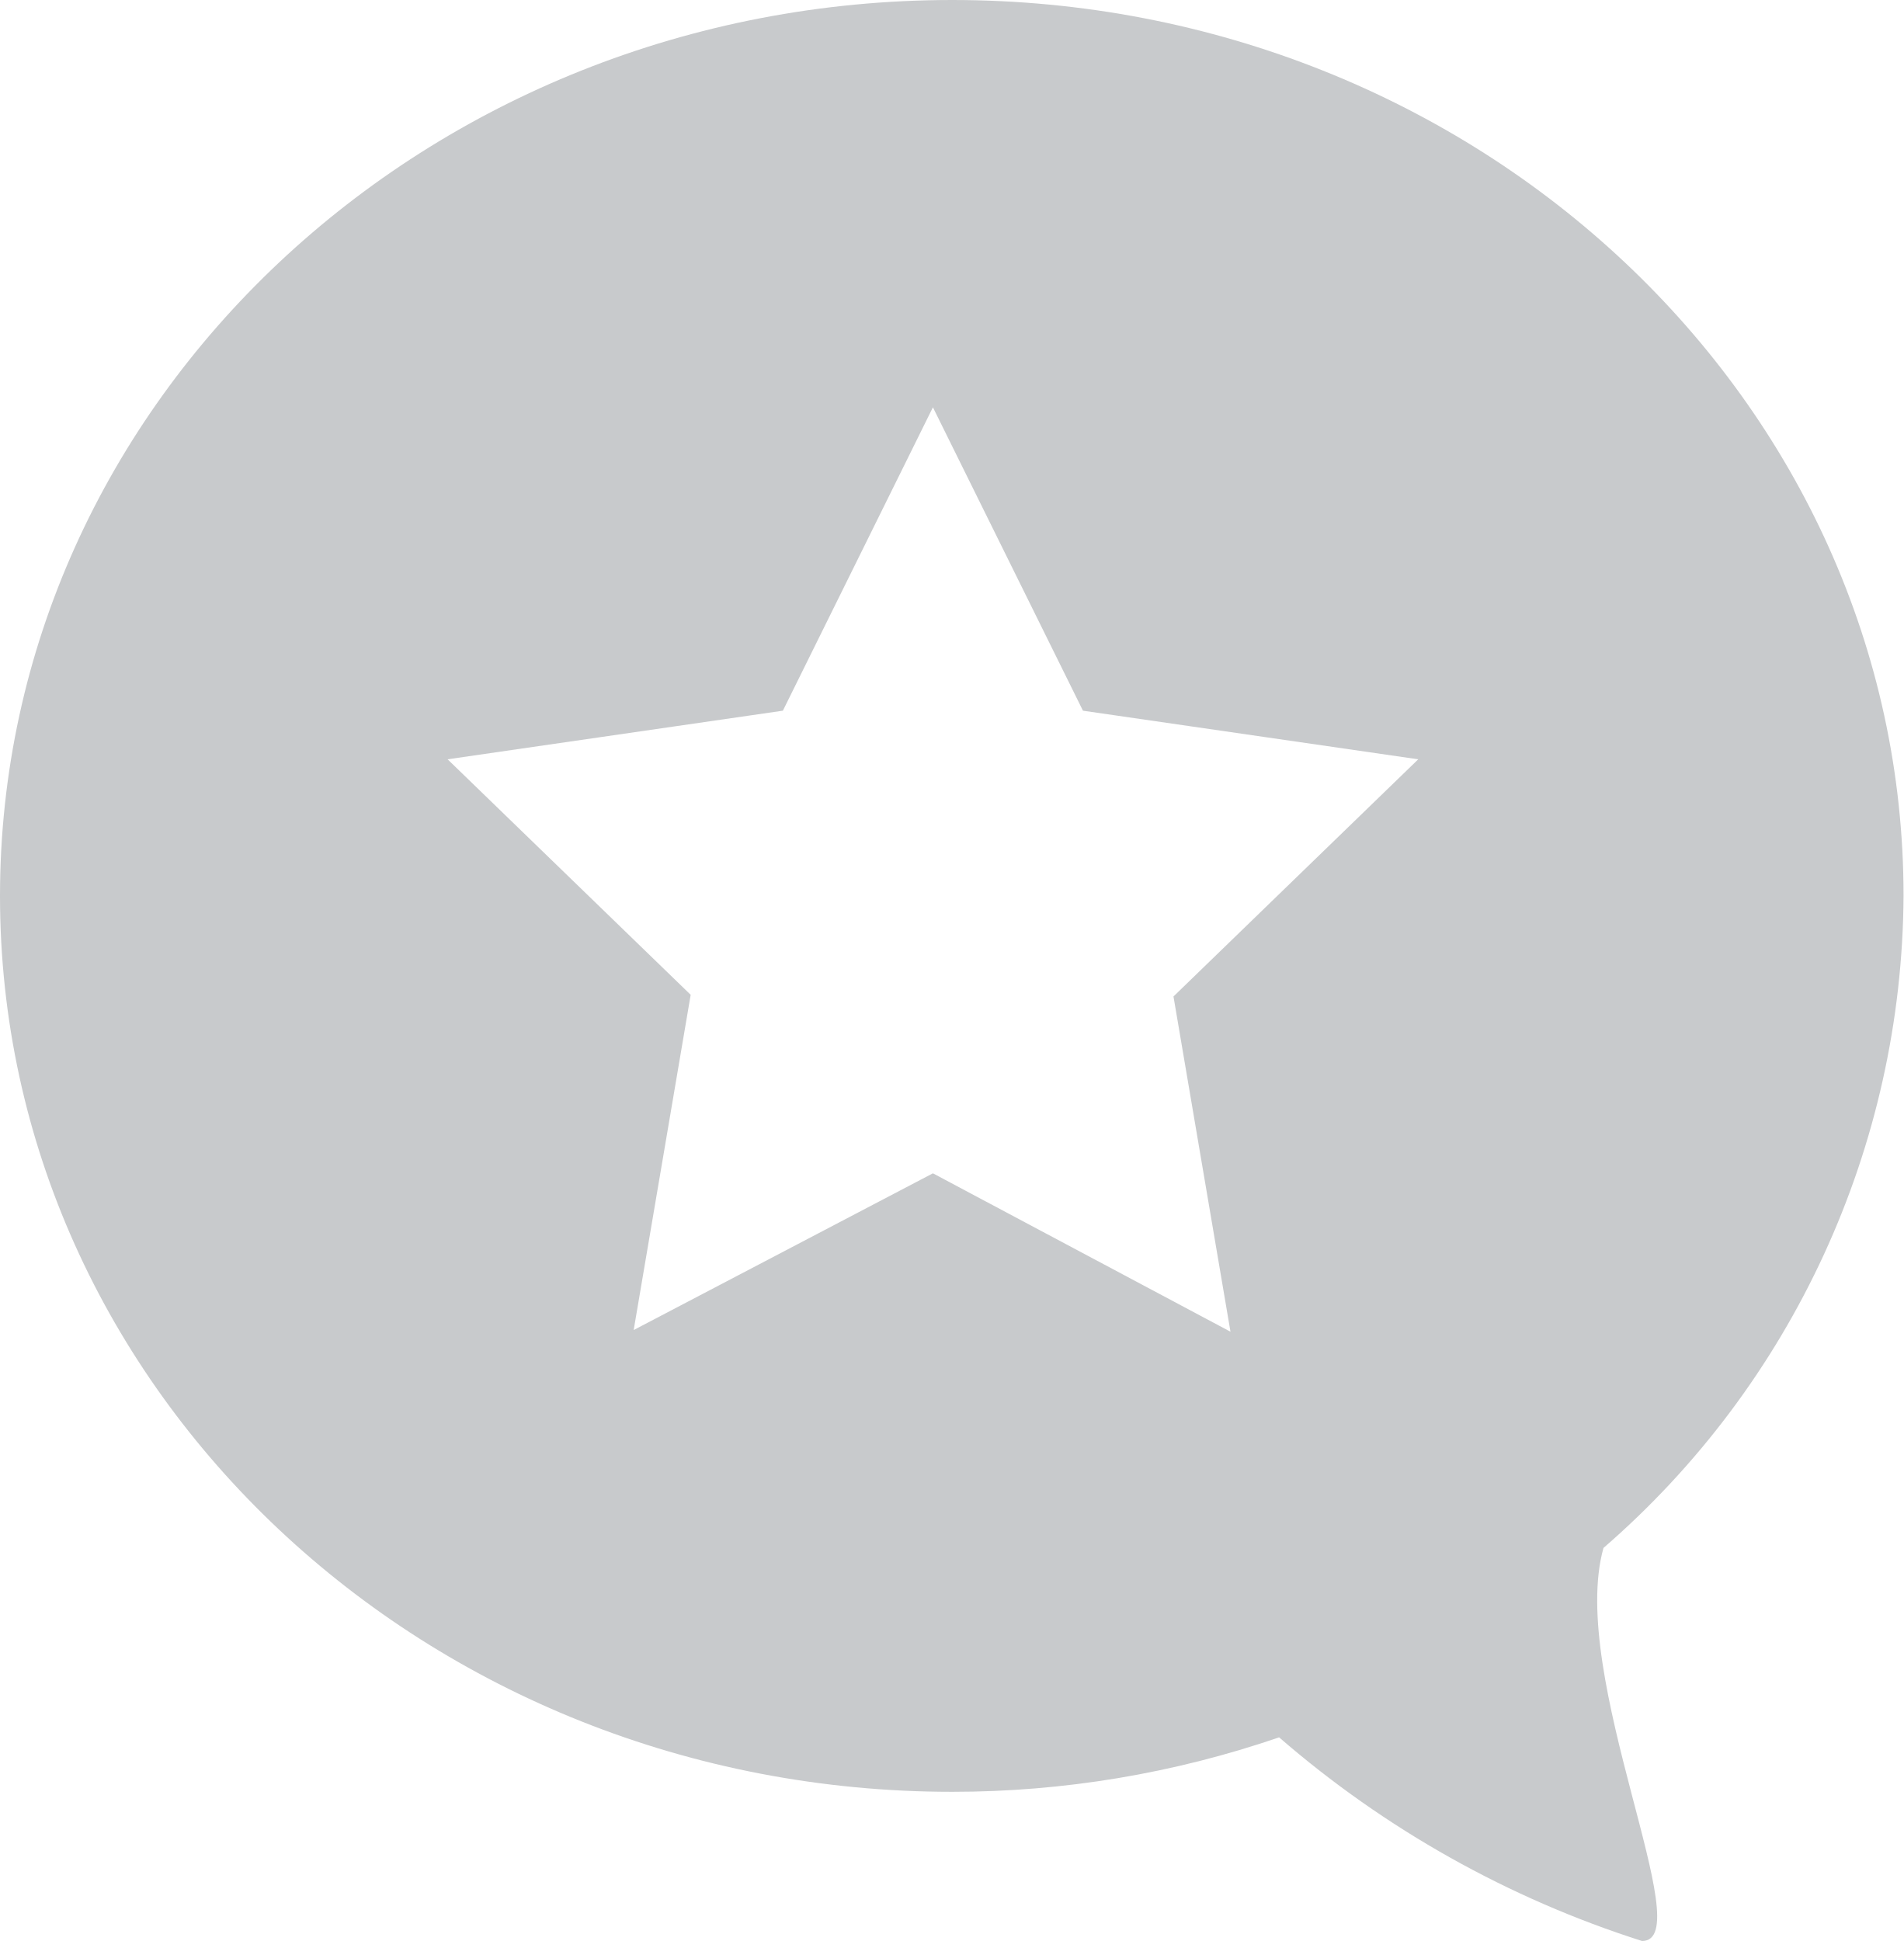
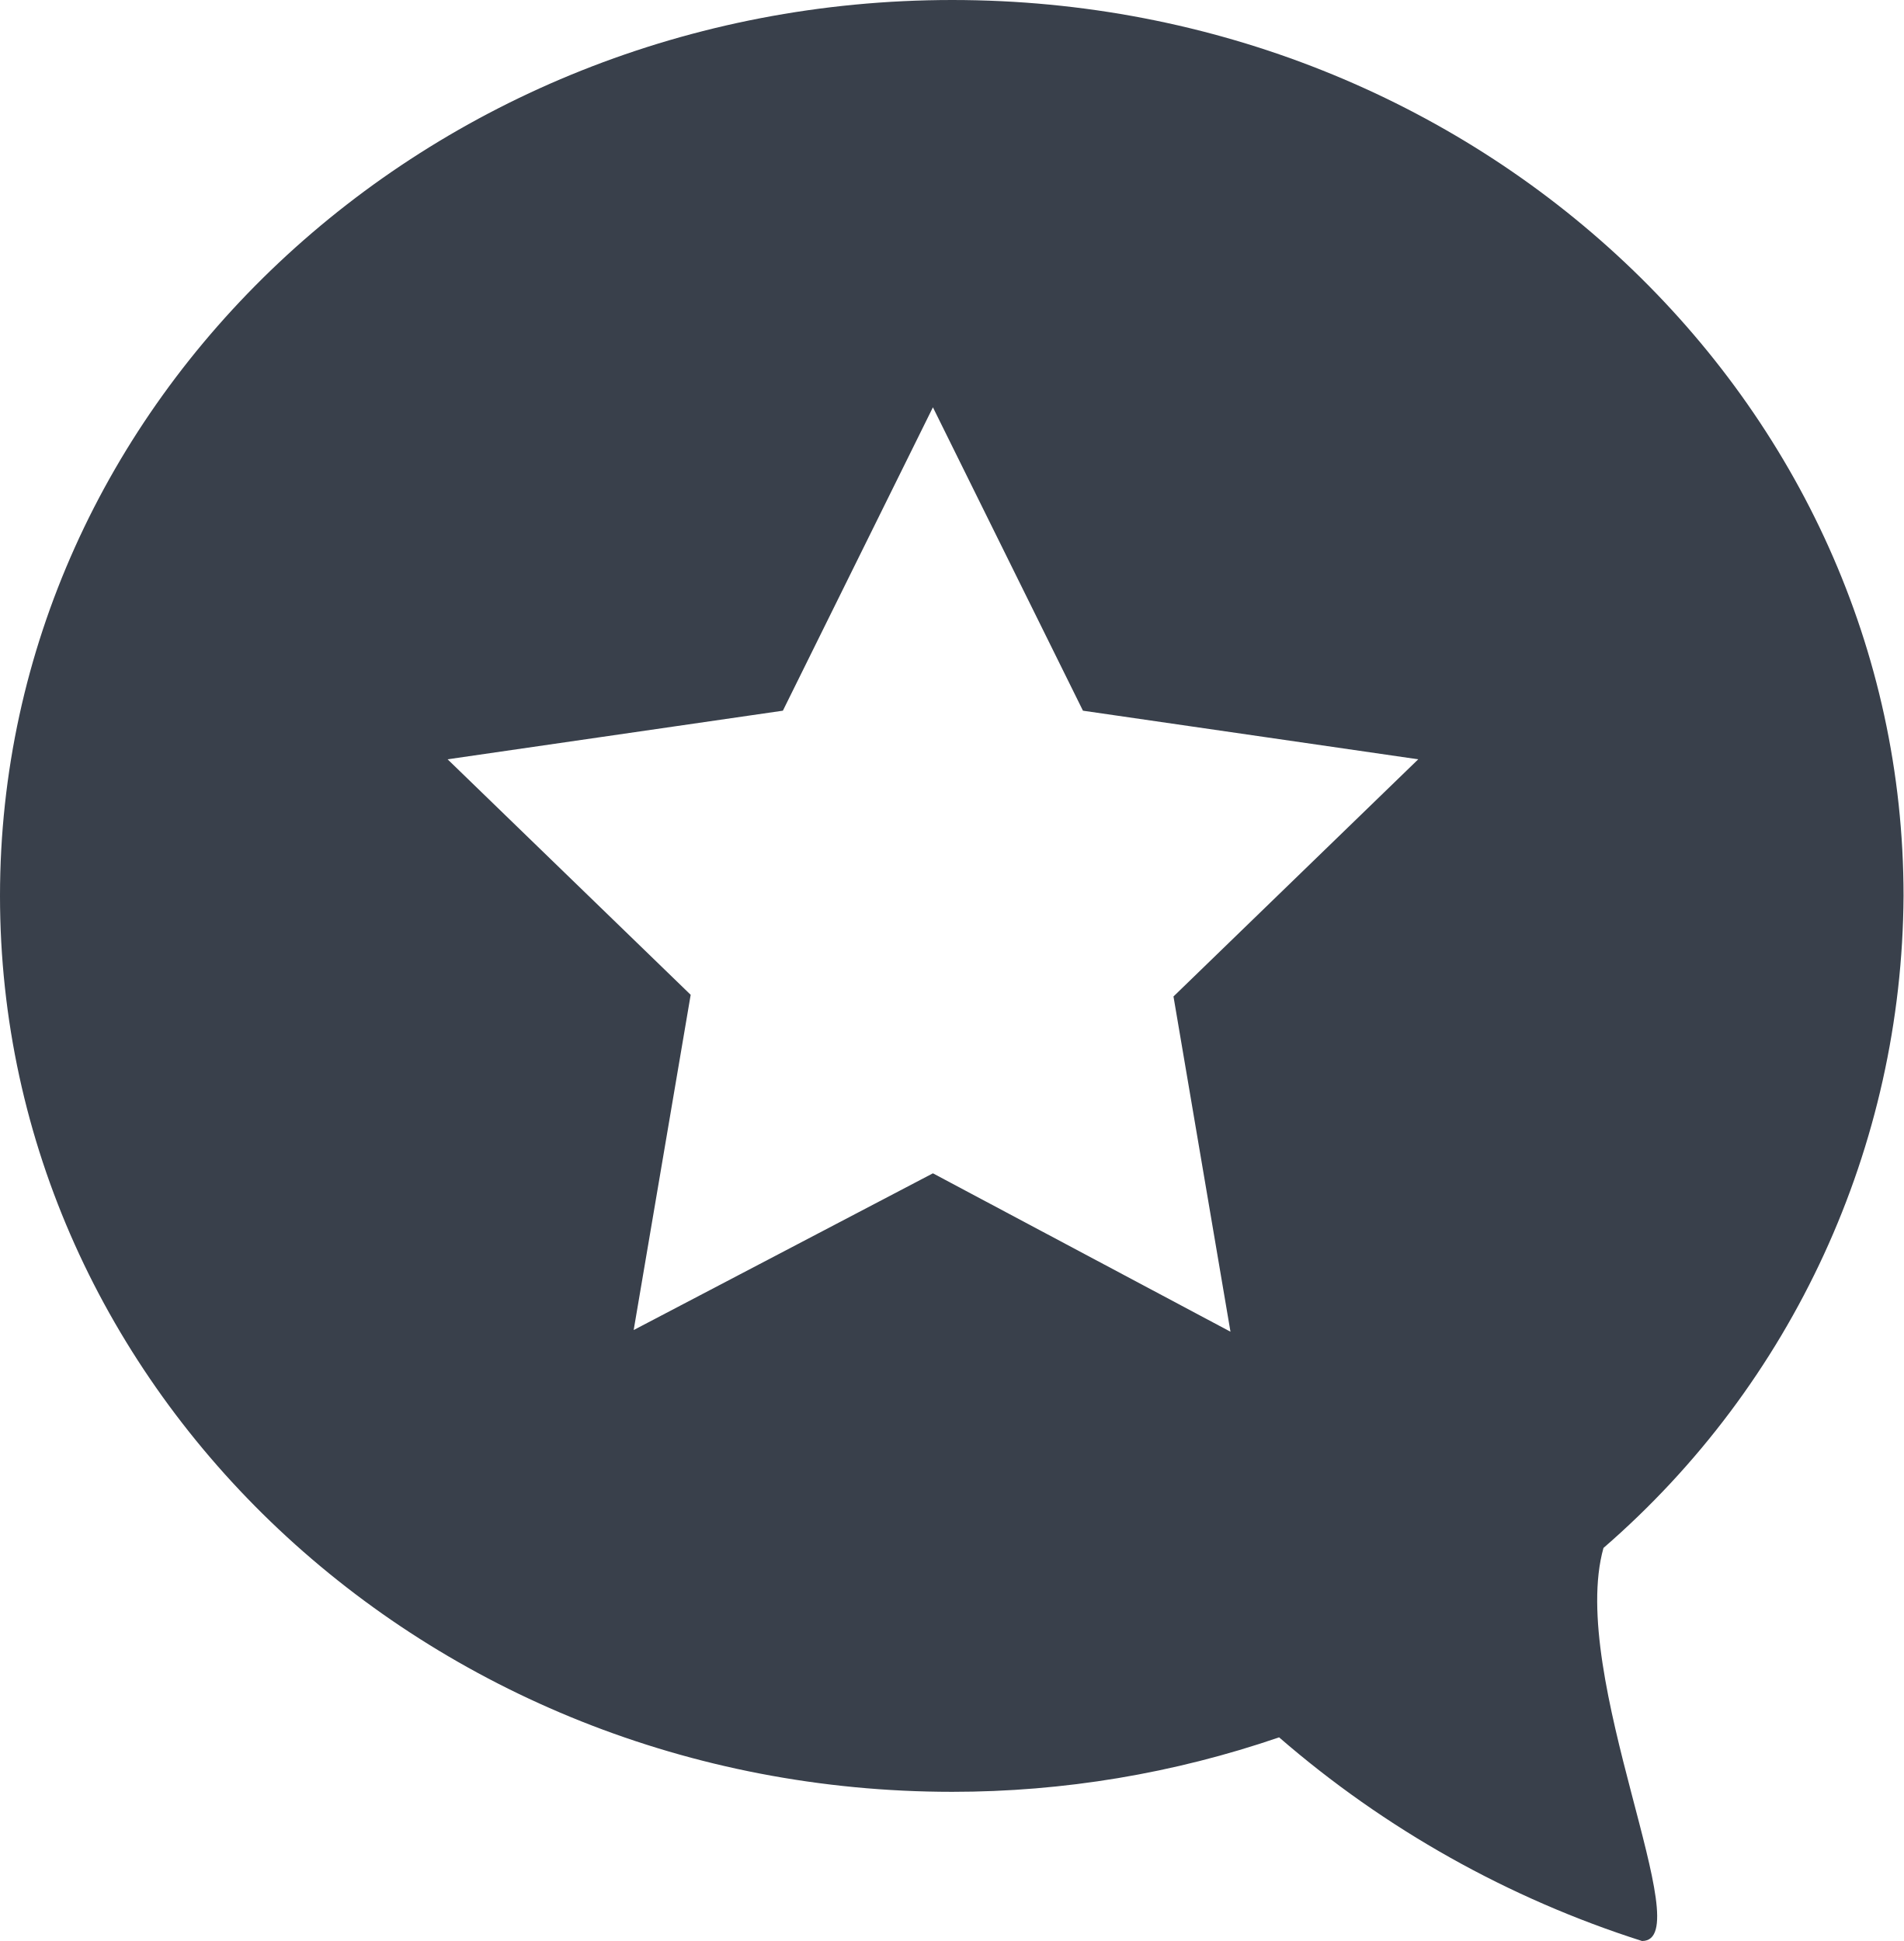
<svg xmlns="http://www.w3.org/2000/svg" viewBox="0 0 22.71 23.16">
  <g id="5dbf1d59-98c9-43fd-ad11-3309c184a6a2" data-name="Layer 2">
    <g id="67c8fcce-c8fe-4335-a080-673c5644502e" data-name="Layer 6">
-       <path d="M19.13,18.47a10.37,10.37,0,0,0,3.58-7.78C22.71,4.79,17.63,0,11.36,0S0,4.79,0,10.69,5.08,21.38,11.36,21.38a12,12,0,0,0,3.9-.65,12.32,12.32,0,0,0,4.33,2.43C20.29,23.16,18.7,20,19.13,18.47ZM14,11.89l.68,4L11.13,14,7.56,15.87l.68-4L5.34,9.06l4-.58,1.79-3.62,1.79,3.62,4,.58Z" fill="#C8CACC" />
+       <path d="M19.13,18.47a10.37,10.37,0,0,0,3.58-7.78C22.71,4.79,17.63,0,11.36,0S0,4.79,0,10.69,5.08,21.38,11.36,21.38a12,12,0,0,0,3.9-.65,12.32,12.32,0,0,0,4.33,2.43C20.29,23.16,18.7,20,19.13,18.47ZM14,11.89l.68,4L11.13,14,7.56,15.87l.68-4L5.34,9.06l4-.58,1.79-3.62,1.79,3.62,4,.58Z" fill="#39404B" />
    </g>
  </g>
</svg>
